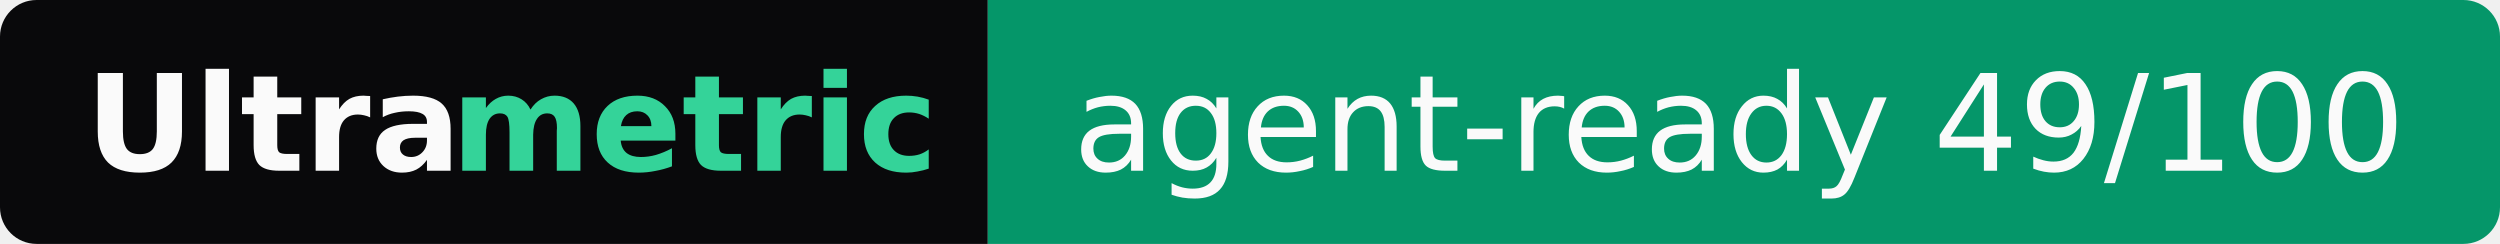
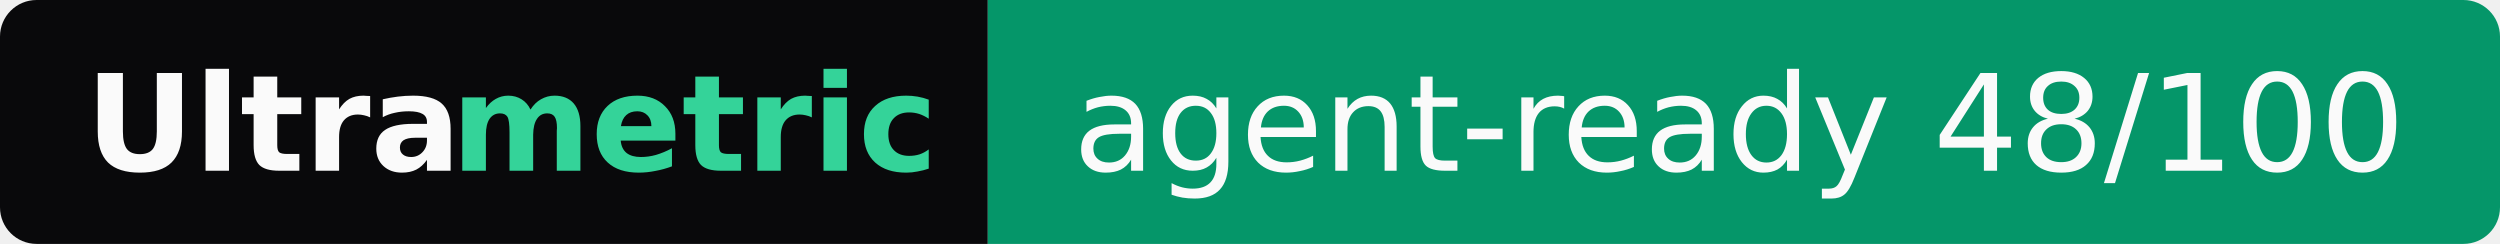
- <svg xmlns="http://www.w3.org/2000/svg" width="205" height="20" role="img" aria-label="Ultrametric: agent-ready 49/100">
+ <svg xmlns="http://www.w3.org/2000/svg" width="205" height="20" role="img" aria-label="Ultrametric: agent-ready 48/100">
  <clipPath id="r">
    <rect width="205" height="20" rx="3" fill="#fff" />
  </clipPath>
  <g clip-path="url(#r)">
    <rect width="81" height="20" fill="#09090b" />
    <rect x="81" width="124" height="20" fill="#059669" />
  </g>
  <g font-family="Verdana,Geneva,DejaVu Sans,sans-serif" font-size="11">
    <text x="7" y="14" textLength="30" font-weight="bold" fill="#fafafa">Ultra</text>
    <text x="37" y="14" textLength="37" font-weight="bold" fill="#34d399">metric</text>
-     <text x="88" y="14" textLength="110" fill="#fafafa">agent-ready 49/100</text>
+     <text x="88" y="14" textLength="110" fill="#fafafa">agent-ready 48/100</text>
  </g>
</svg>
